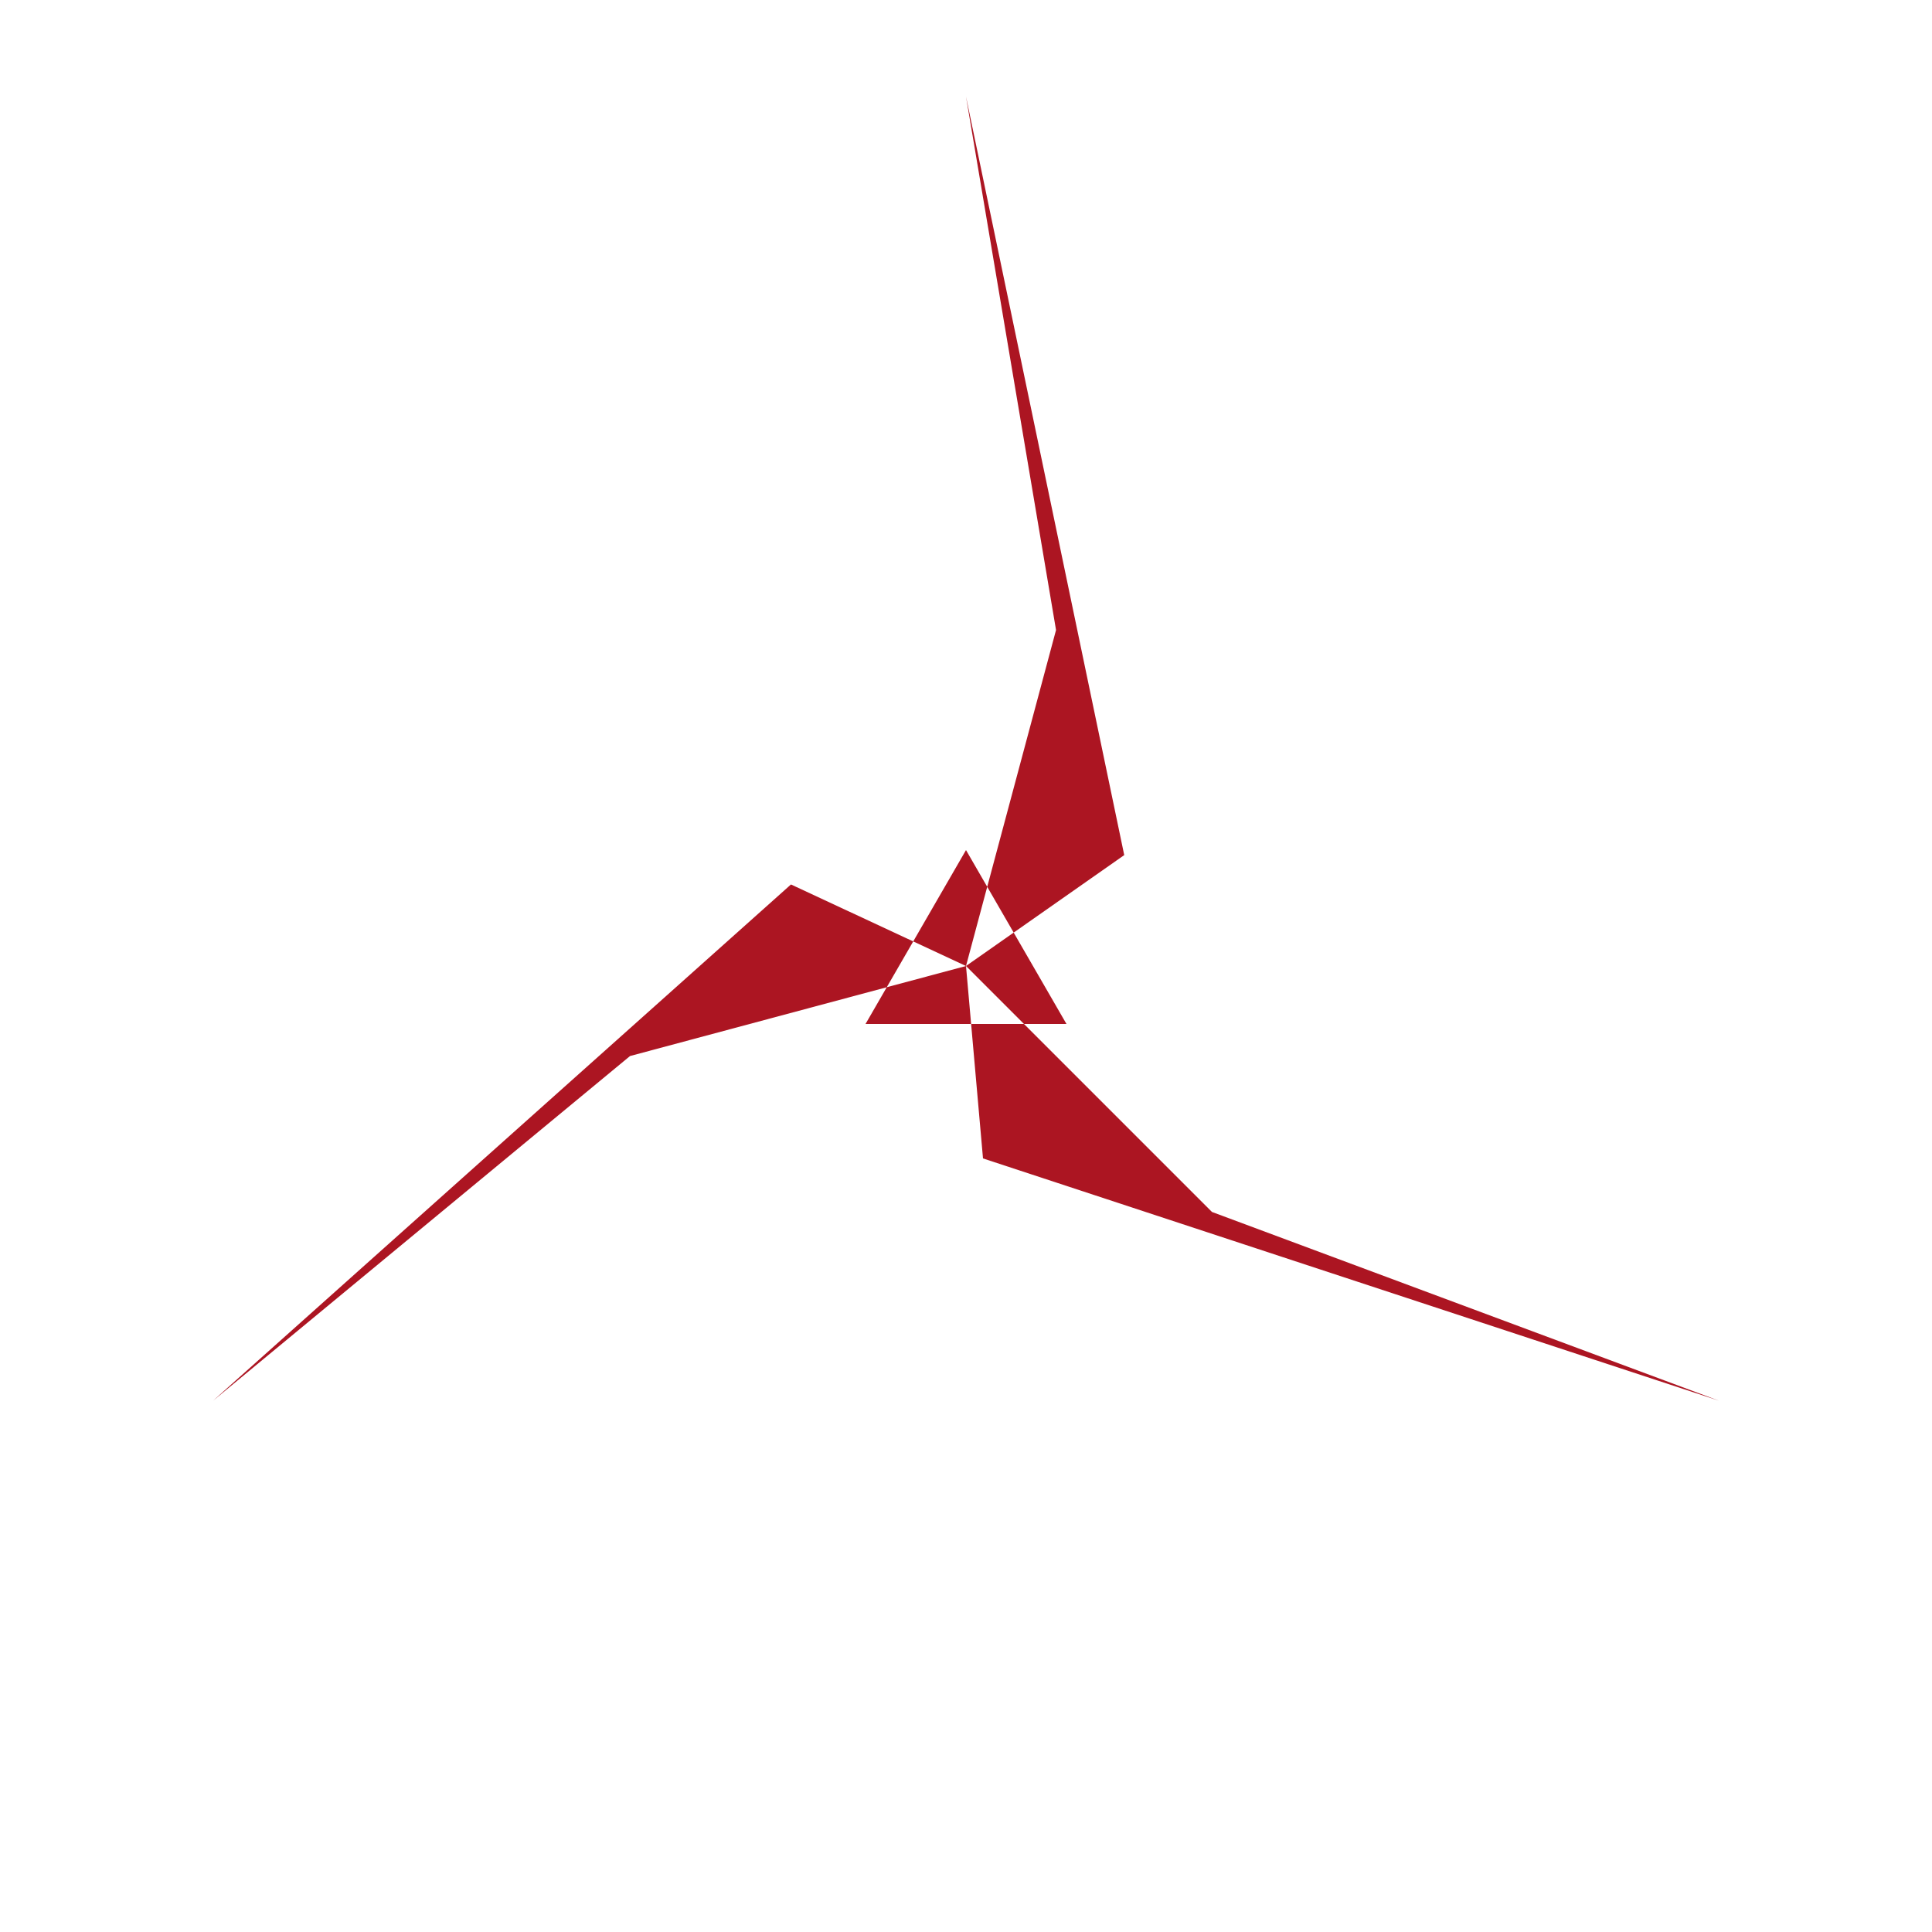
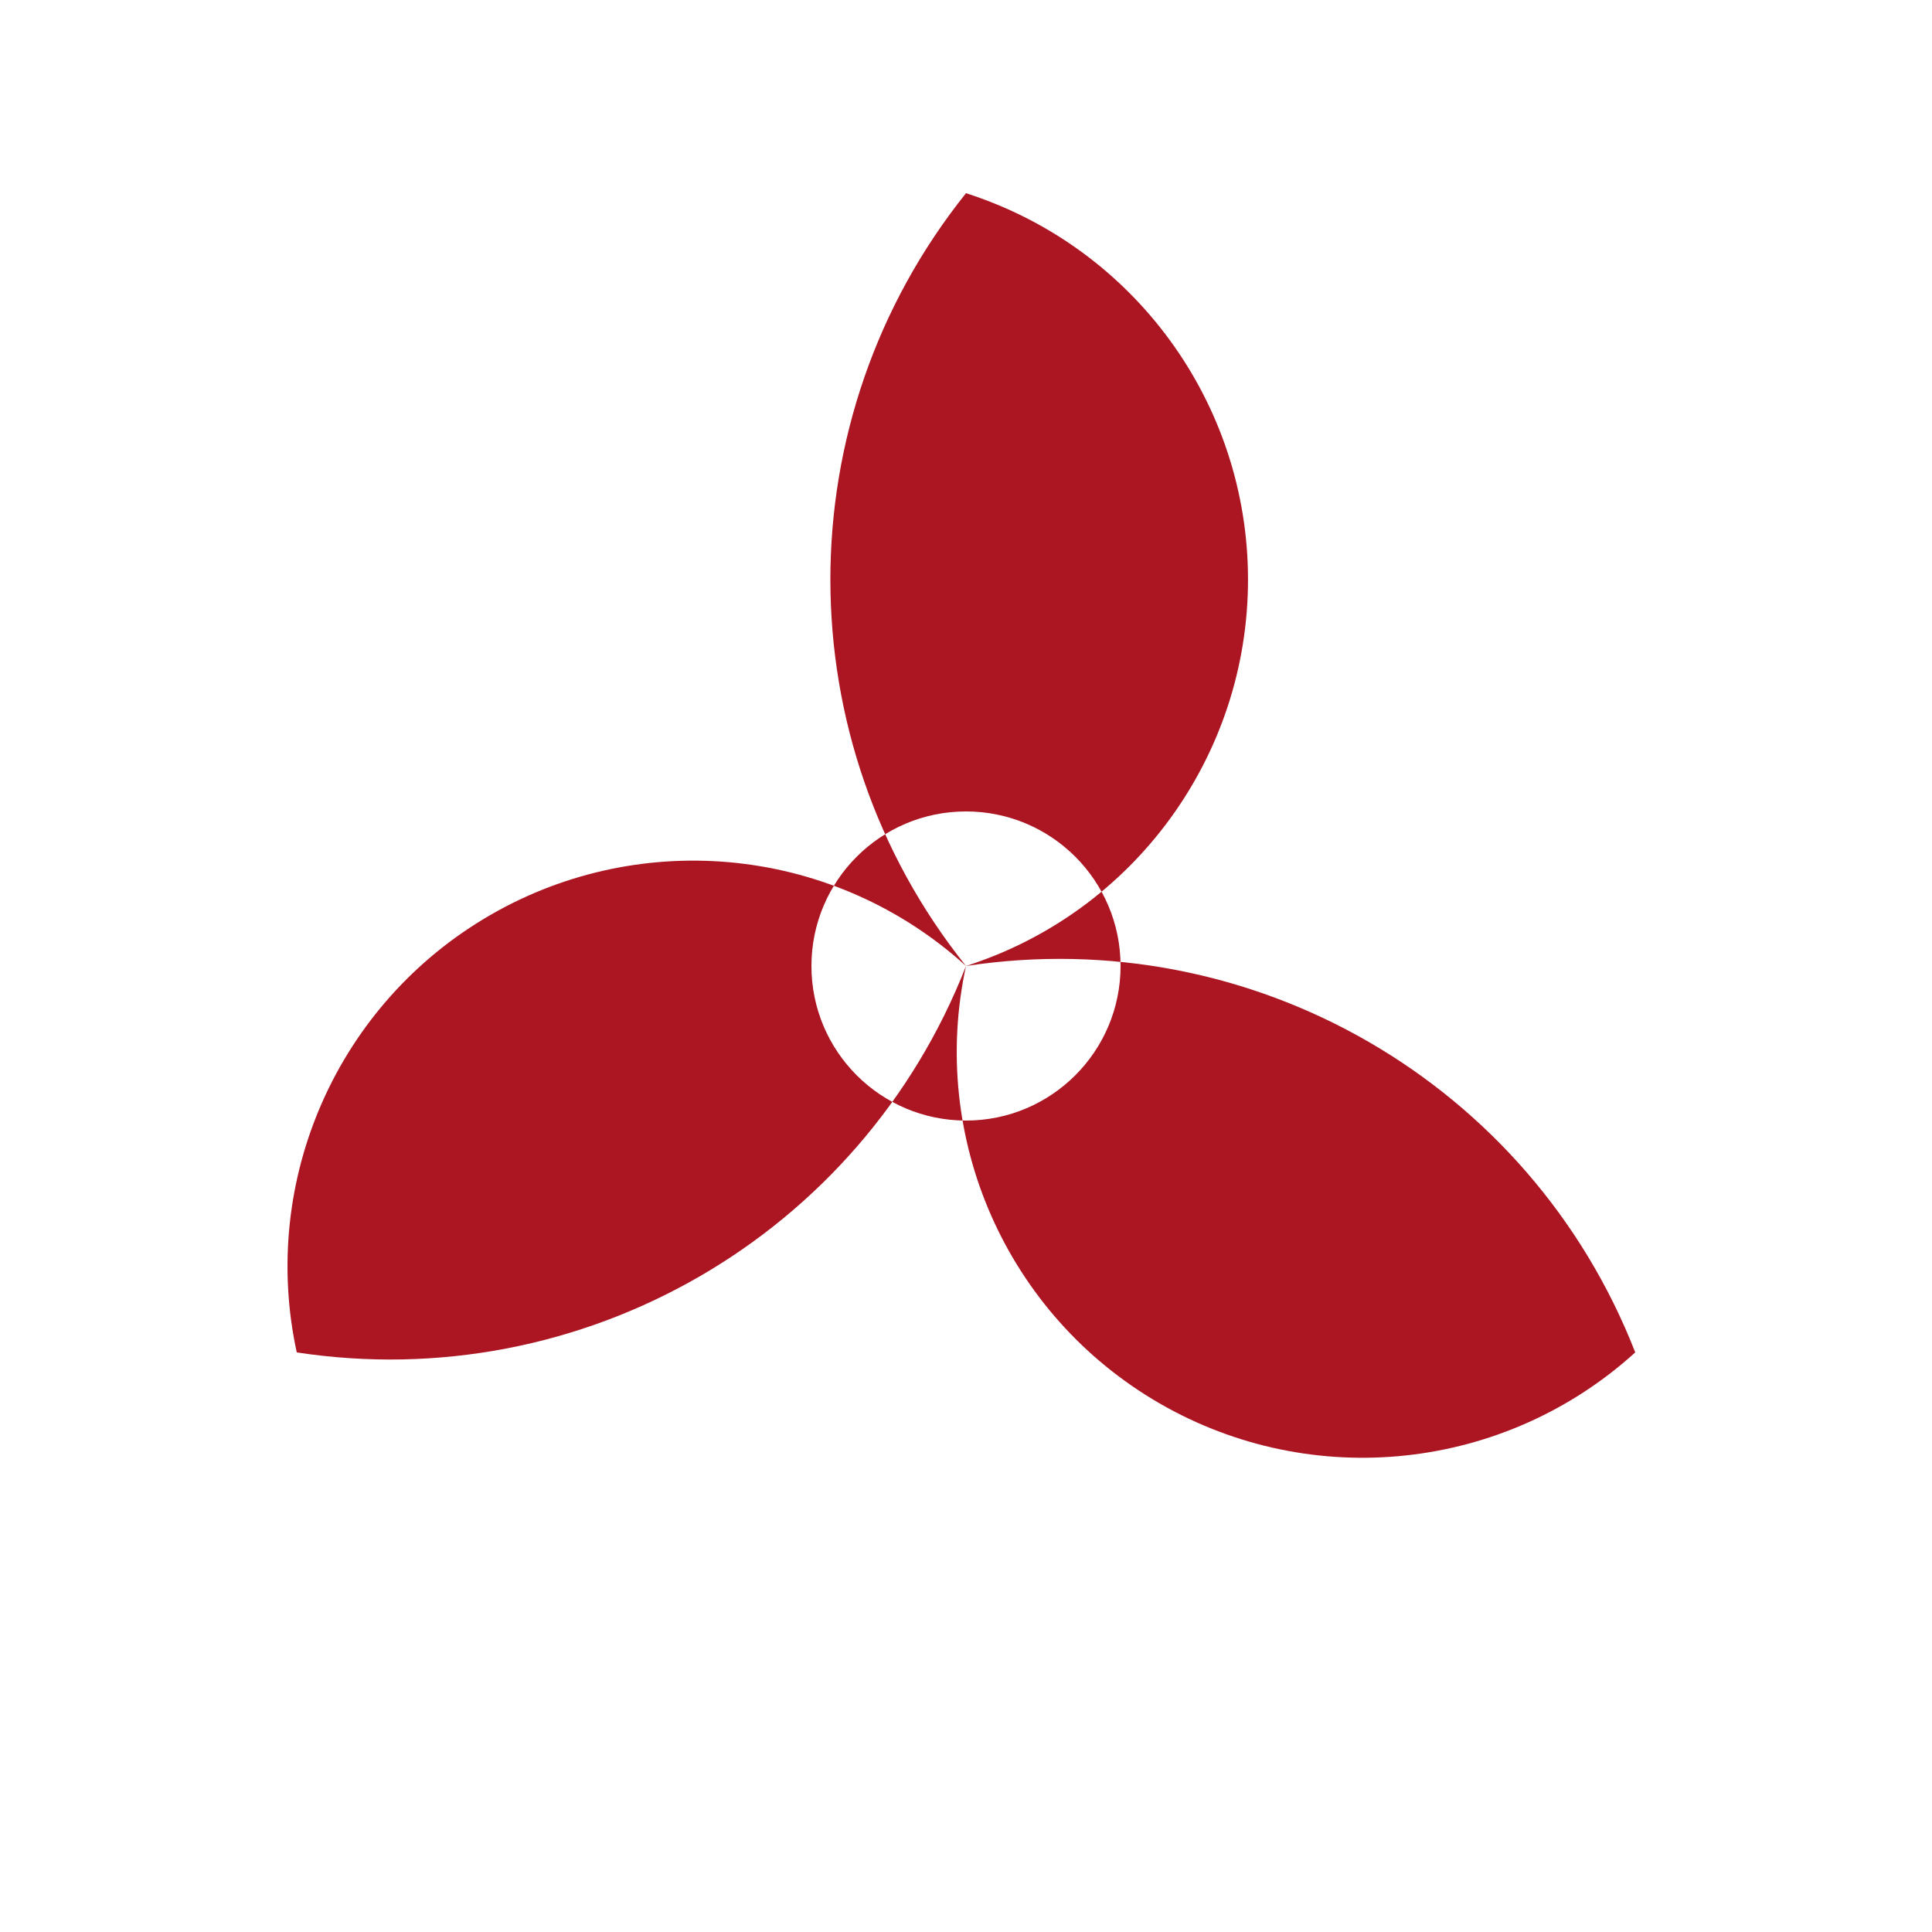
<svg xmlns="http://www.w3.org/2000/svg" viewBox="0 0 100 100">
-   <path fill-rule="evenodd" clip-rule="evenodd" fill="#AC1522" d="M50,5 L54.66,32.61 L50,50 L58.19,44.26 Z M88.97,72.5 L62.73,62.73 L50,50 L50.88,59.96 Z M11.03,72.5 L32.61,54.66 L50,50 L40.94,45.78 Z M50,44 L55.2,53 L44.8,53 Z" />
+   <path fill-rule="evenodd" clip-rule="evenodd" fill="#AC1522" d="M50,50 A32,32 0 0,1 50,10 A21,21 0 0,1 50,50 Z M50,50 A32,32 0 0,1 84.64,70 A21,21 0 0,1 50,50 Z M50,50 A32,32 0 0,1 15.36,70 A21,21 0 0,1 50,50 Z M50,42 A8,8 0 1,1 50,58 A8,8 0 1,1 50,42 Z" />
</svg>
